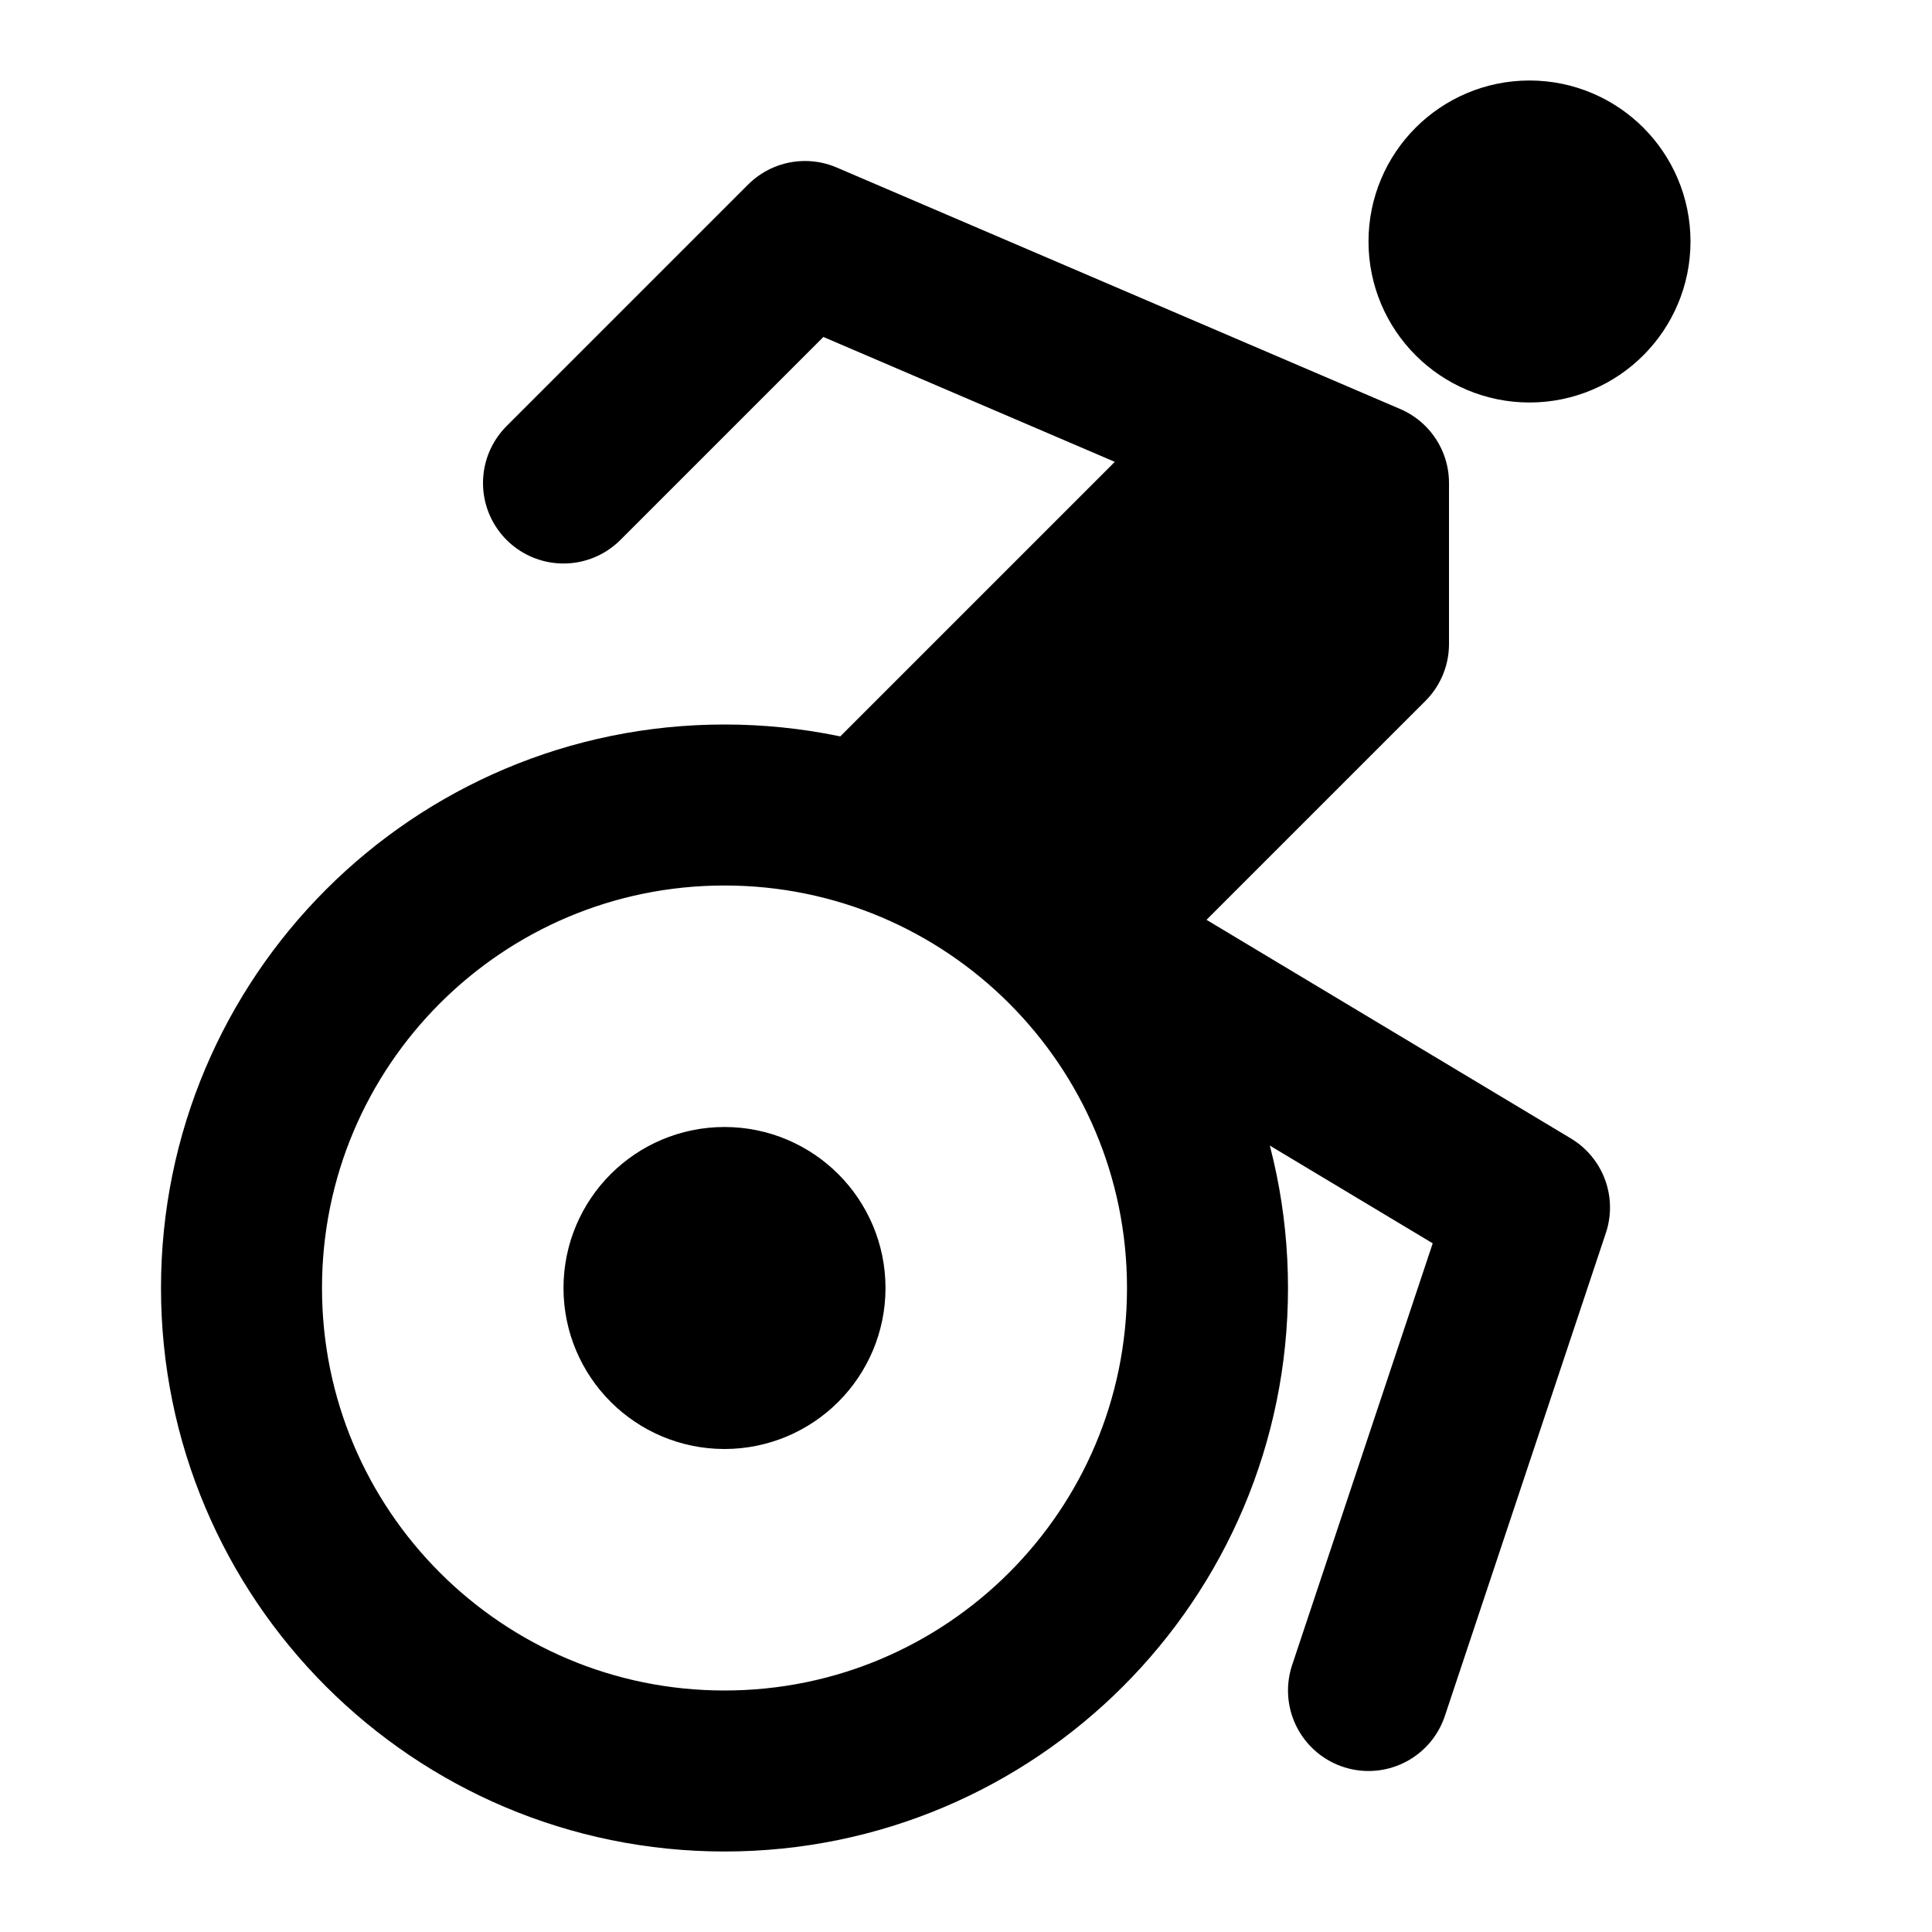
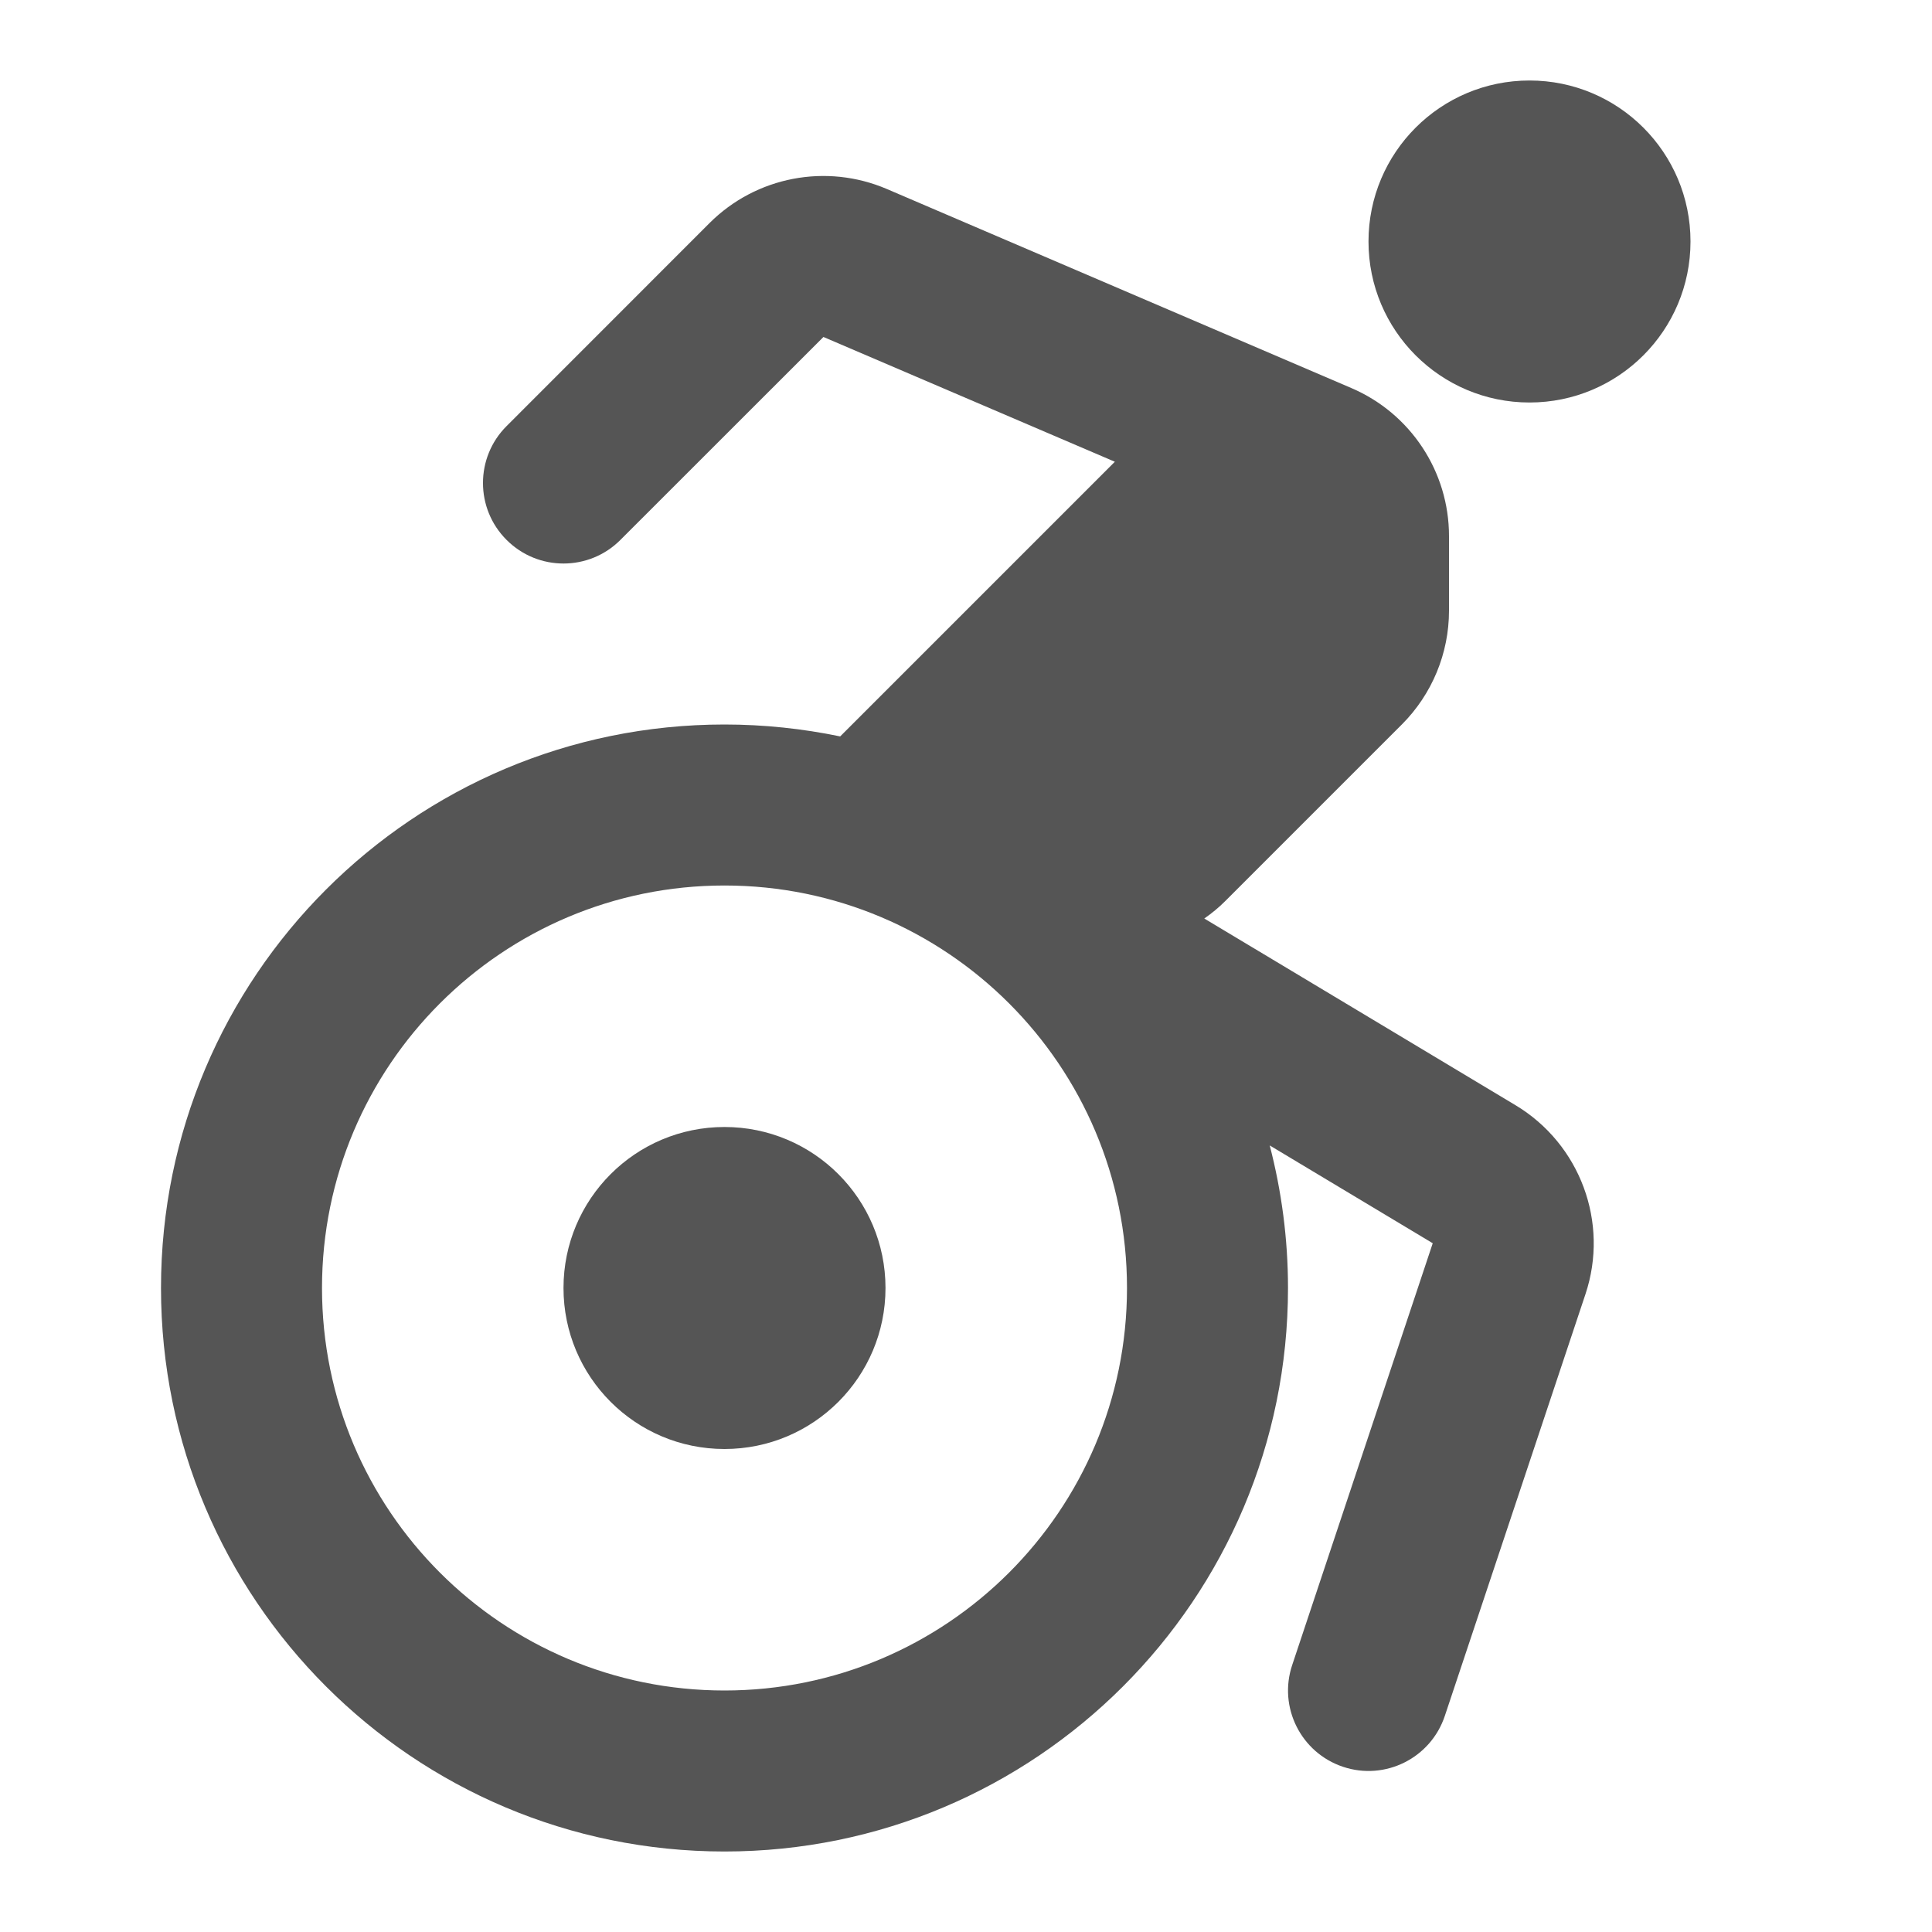
- <svg xmlns="http://www.w3.org/2000/svg" width="24" height="24" viewBox="0 0 24 24">
-   <path fill="none" stroke="#000" stroke-linecap="round" stroke-linejoin="round" stroke-width="2" d="M7,6 L10,3 L17,6 L17,8 L14,11 M9,22 C12.314,22 15,19.314 15,16 C15,12.686 12.314,10 9,10 C5.686,10 3,12.686 3,16 C3,19.314 5.686,22 9,22 Z M9,17 C9.552,17 10,16.552 10,16 C10,15.448 9.552,15 9,15 C8.448,15 8,15.448 8,16 C8,16.552 8.448,17 9,17 Z M14,12 L19,15 L17,21 M19,4 C19.552,4 20,3.552 20,3 C20,2.448 19.552,2 19,2 C18.448,2 18,2.448 18,3 C18,3.552 18.448,4 19,4 Z M13,10 L17,6 M11,10 L15,6" />
+ <svg xmlns="http://www.w3.org/2000/svg" width="24" height="24" viewBox="0 0 24 24" fill="none">
+   <path d="M9 14C10.105 14 11 14.895 11 16C11 17.105 10.105 18 9 18C7.895 18 7 17.105 7 16C7 14.895 7.895 14 9 14Z" fill="#555555" />
+   <path fill-rule="evenodd" clip-rule="evenodd" d="M8.814 2.771C9.393 2.193 10.265 2.026 11.017 2.348L16.788 4.821C17.523 5.136 18 5.859 18 6.659V7.586C18 8.116 17.789 8.625 17.414 9L15.22 11.194C15.139 11.275 15.051 11.347 14.96 11.41L18.826 13.729C19.63 14.212 19.992 15.188 19.695 16.077L17.948 21.316C17.773 21.84 17.207 22.123 16.684 21.948C16.16 21.773 15.877 21.207 16.052 20.684L17.798 15.444L15.773 14.229C15.92 14.795 16 15.388 16 16C16 19.866 12.866 23 9 23C5.134 23 2 19.866 2 16C2 12.134 5.134 9 9 9C9.492 9 9.973 9.052 10.437 9.148L13.849 5.736L10.229 4.186L7.707 6.707C7.317 7.098 6.683 7.098 6.293 6.707C5.902 6.317 5.902 5.683 6.293 5.293L8.814 2.771ZM9 11C6.239 11 4 13.239 4 16C4 18.761 6.239 21 9 21C11.761 21 14 18.761 14 16C14 13.239 11.761 11 9 11Z" fill="#555555" />
+   <path d="M19 1C20.105 1 21 1.895 21 3C21 4.105 20.105 5 19 5C17.895 5 17 4.105 17 3C17 1.895 17.895 1 19 1Z" fill="#555555" />
</svg>
